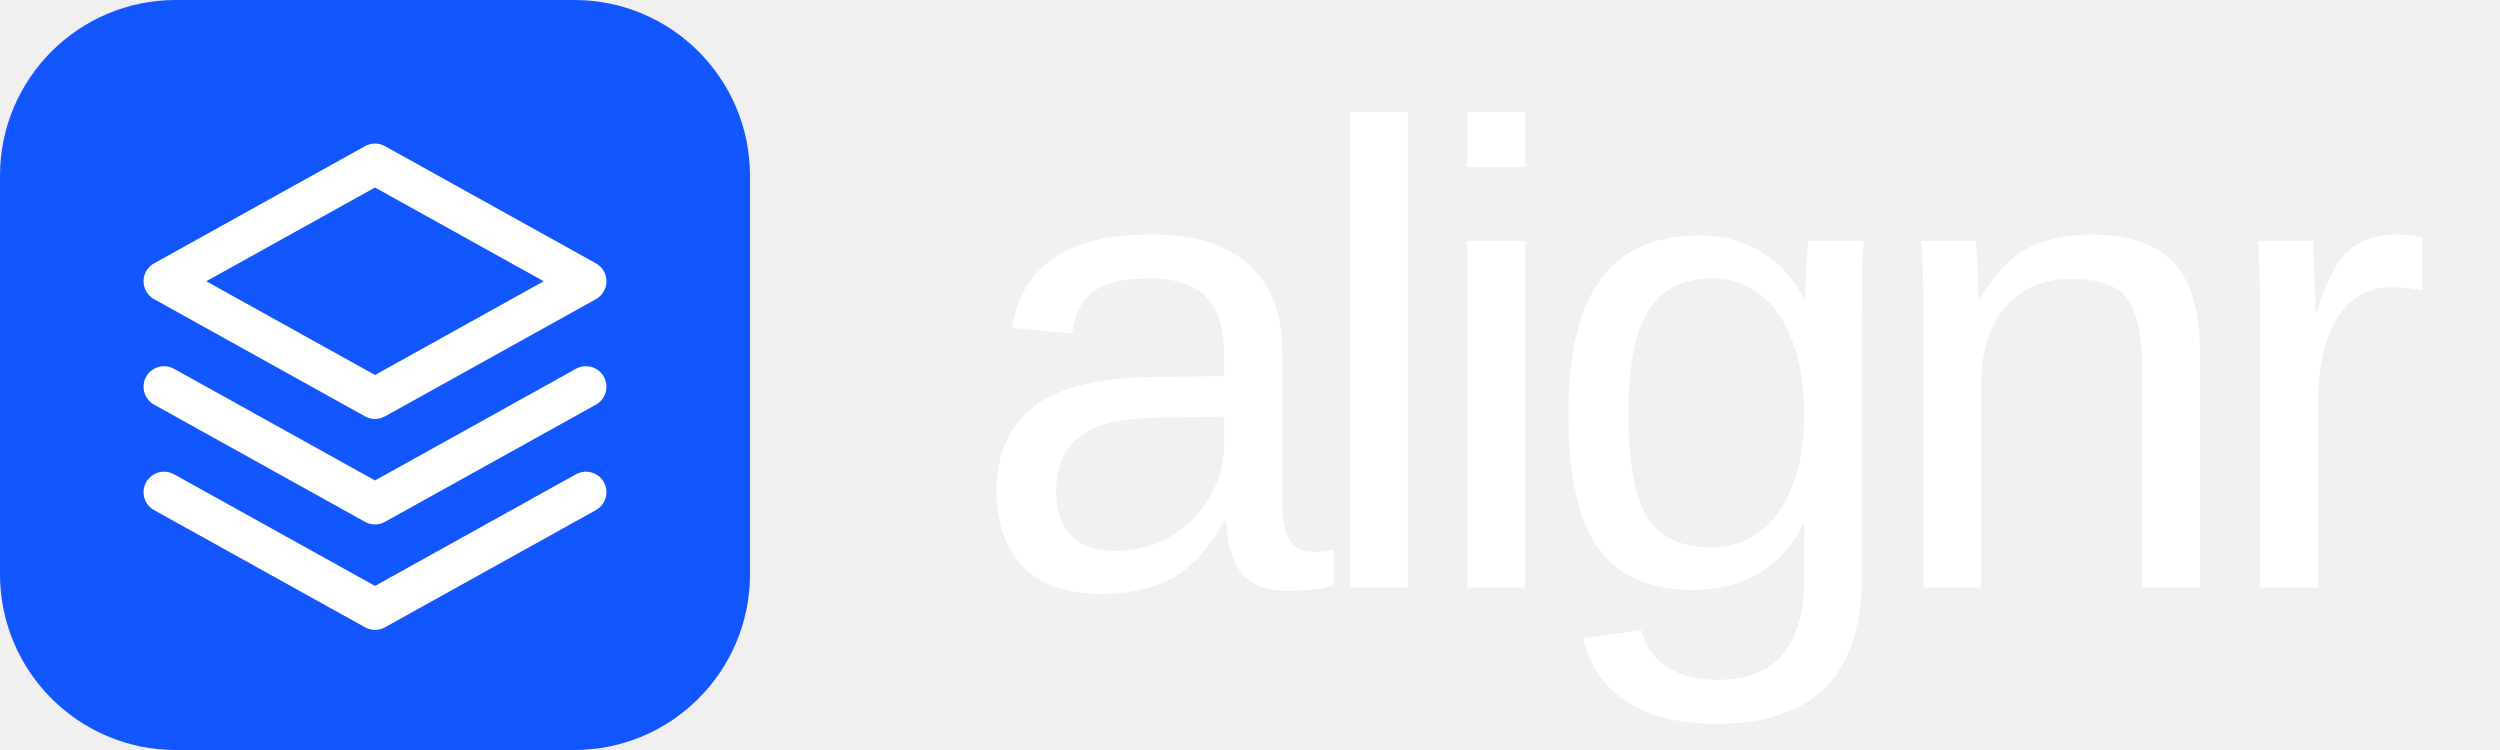
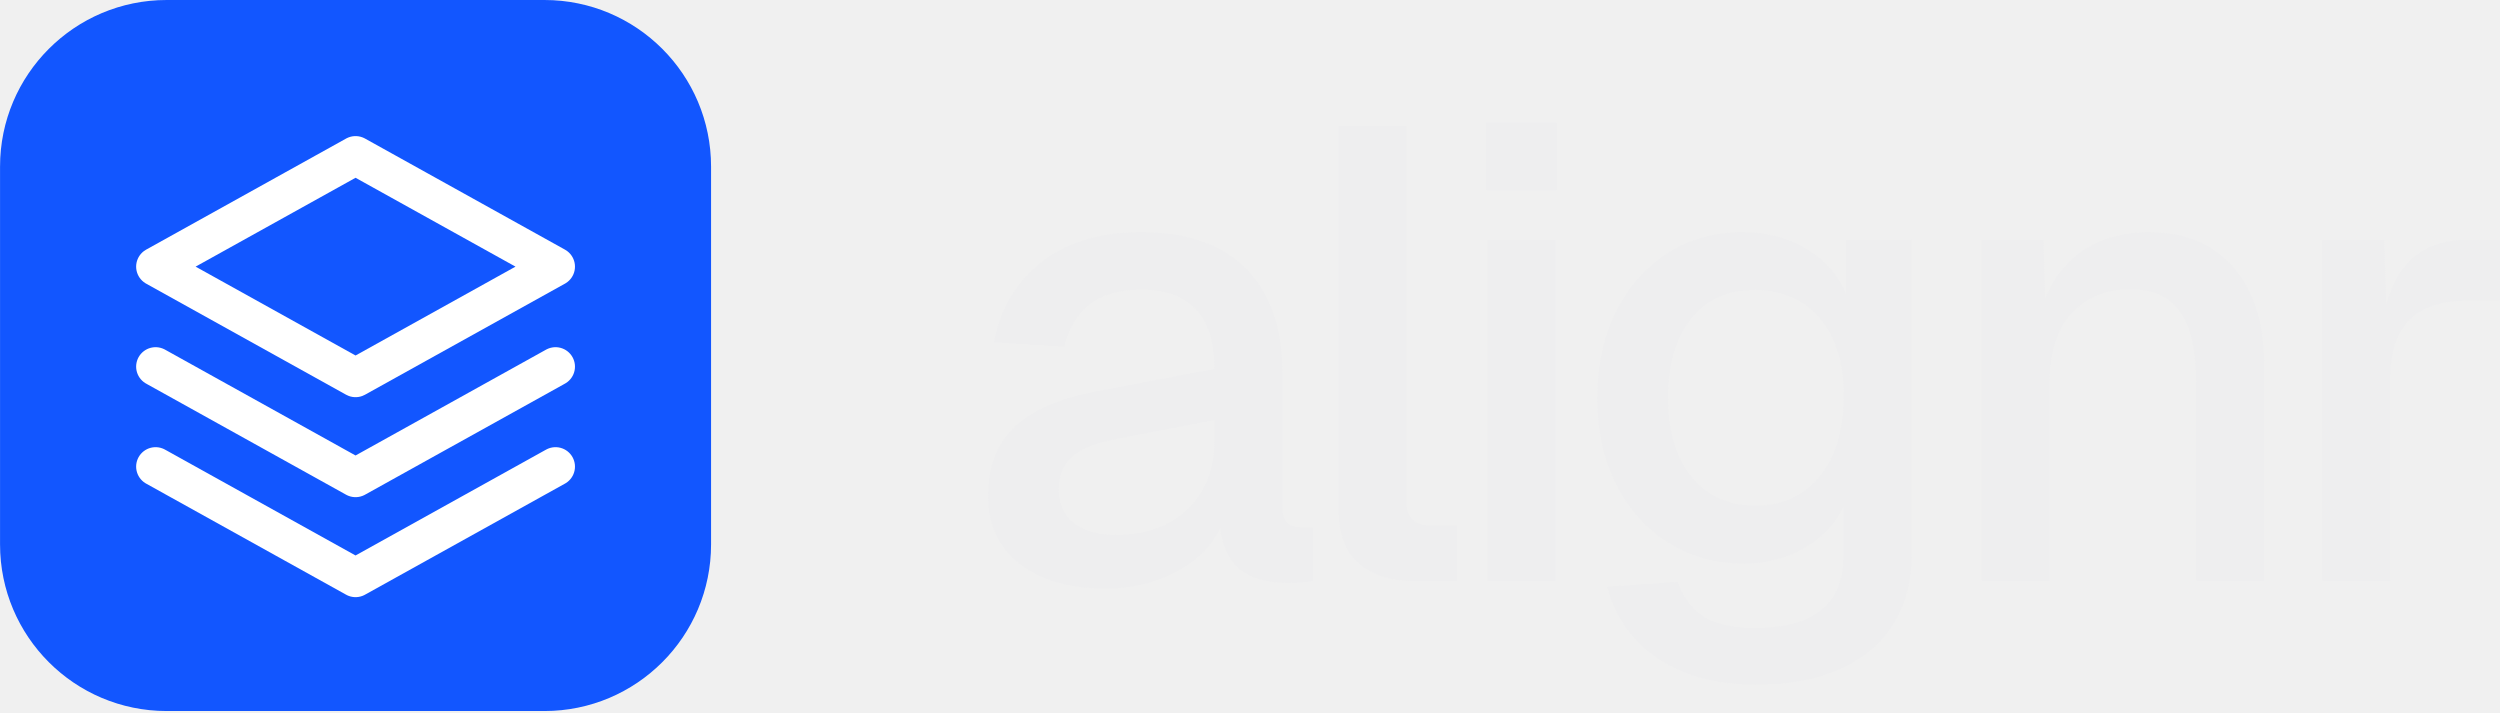
- <svg xmlns="http://www.w3.org/2000/svg" width="80" height="24" viewBox="0 0 80 24" role="img" aria-label="Alignr">
-   <svg width="24" height="24" viewBox="0 0 64 64">
-     <rect width="64" height="64" rx="15" fill="#1256ff" />
-     <g fill="none" stroke="white" stroke-width="3.5" stroke-linejoin="round" stroke-linecap="round">
+ <svg xmlns="http://www.w3.org/2000/svg" viewBox="0 0 70.206 20" width="84.25" height="24" role="img" aria-label="Alignr">
+   <g transform="scale(0.312)">
+     <rect width="64" height="64" rx="15" fill="#1256FF" />
+     <g fill="none" stroke="#FFFFFF" stroke-width="3.5" stroke-linejoin="round" stroke-linecap="round">
      <path d="m14 24 18-10 18 10-18 10z" />
      <path d="m14 33 18 10 18-10M14 42l18 10 18-10" />
    </g>
-   </svg>
-   <text x="31" y="18.8" font-family="Arial,sans-serif" font-size="21" font-weight="400" letter-spacing="-.9" fill="#ffffff">alignr</text>
+   </g>
+   <path fill="#EEEEEF" d="M31.028 16.529Q29.542 16.529 28.645 15.841Q27.749 15.153 27.749 13.922Q27.749 12.684 28.496 11.983Q29.243 11.283 30.812 10.984L34.103 10.358Q34.103 9.242 33.584 8.688Q33.066 8.133 32.044 8.133Q31.129 8.133 30.602 8.546Q30.074 8.958 29.884 9.735L27.911 9.613Q28.184 8.18 29.261 7.35Q30.337 6.52 32.044 6.52Q33.988 6.52 34.999 7.554Q36.011 8.587 36.011 10.459V14.181Q36.011 14.534 36.135 14.671Q36.259 14.808 36.529 14.808H36.871V16.312Q36.781 16.338 36.58 16.354Q36.378 16.37 36.166 16.37Q35.543 16.37 35.107 16.169Q34.672 15.967 34.452 15.512Q34.232 15.056 34.232 14.282L34.427 14.369Q34.286 14.991 33.808 15.485Q33.329 15.978 32.607 16.253Q31.885 16.529 31.028 16.529ZM31.338 15.024Q32.198 15.024 32.816 14.689Q33.433 14.354 33.768 13.762Q34.103 13.17 34.103 12.41V11.798L31.309 12.338Q30.442 12.504 30.087 12.848Q29.732 13.191 29.732 13.742Q29.732 14.35 30.157 14.687Q30.582 15.024 31.338 15.024ZM39.676 16.312Q38.733 16.312 38.16 15.826Q37.588 15.34 37.588 14.275V3.533H39.496V14.095Q39.496 14.426 39.665 14.59Q39.834 14.754 40.151 14.754H40.918V16.312ZM41.775 16.312V6.736H43.683V16.312ZM41.736 5.347V3.446H43.723V5.347ZM49.319 19.229Q48.174 19.229 47.312 18.886Q46.449 18.544 45.895 17.92Q45.341 17.295 45.135 16.478L47.115 16.341Q47.31 16.942 47.808 17.29Q48.307 17.637 49.319 17.637Q50.503 17.637 51.137 17.137Q51.77 16.636 51.77 15.607V14.228Q51.428 14.955 50.672 15.391Q49.916 15.827 48.98 15.827Q47.781 15.827 46.845 15.236Q45.909 14.646 45.384 13.598Q44.858 12.551 44.858 11.179Q44.858 9.804 45.377 8.76Q45.895 7.716 46.817 7.118Q47.738 6.52 48.923 6.52Q49.949 6.52 50.726 6.988Q51.504 7.456 51.842 8.241V6.736H53.685V15.564Q53.685 16.737 53.151 17.558Q52.616 18.379 51.639 18.804Q50.661 19.229 49.319 19.229ZM49.286 14.203Q50.413 14.203 51.088 13.393Q51.763 12.583 51.777 11.172Q51.792 10.229 51.488 9.552Q51.183 8.875 50.616 8.508Q50.049 8.141 49.286 8.141Q48.123 8.141 47.483 8.958Q46.842 9.775 46.842 11.172Q46.842 12.572 47.501 13.387Q48.159 14.203 49.286 14.203ZM55.65 16.312V6.736H57.386L57.458 9.3L57.227 9.163Q57.393 8.238 57.841 7.656Q58.289 7.075 58.935 6.798Q59.582 6.52 60.338 6.52Q61.418 6.52 62.136 6.996Q62.854 7.471 63.218 8.29Q63.581 9.109 63.581 10.153V16.312H61.673V10.74Q61.673 9.894 61.491 9.312Q61.31 8.731 60.901 8.427Q60.492 8.123 59.823 8.123Q58.811 8.123 58.185 8.792Q57.558 9.462 57.558 10.74V16.312ZM65.213 16.312V6.736H66.955L67.035 9.278L66.869 9.228Q67.067 7.925 67.668 7.33Q68.269 6.736 69.292 6.736H70.206V8.443H69.299Q68.568 8.443 68.088 8.682Q67.607 8.922 67.364 9.408Q67.121 9.894 67.121 10.664V16.312Z" />
</svg>
